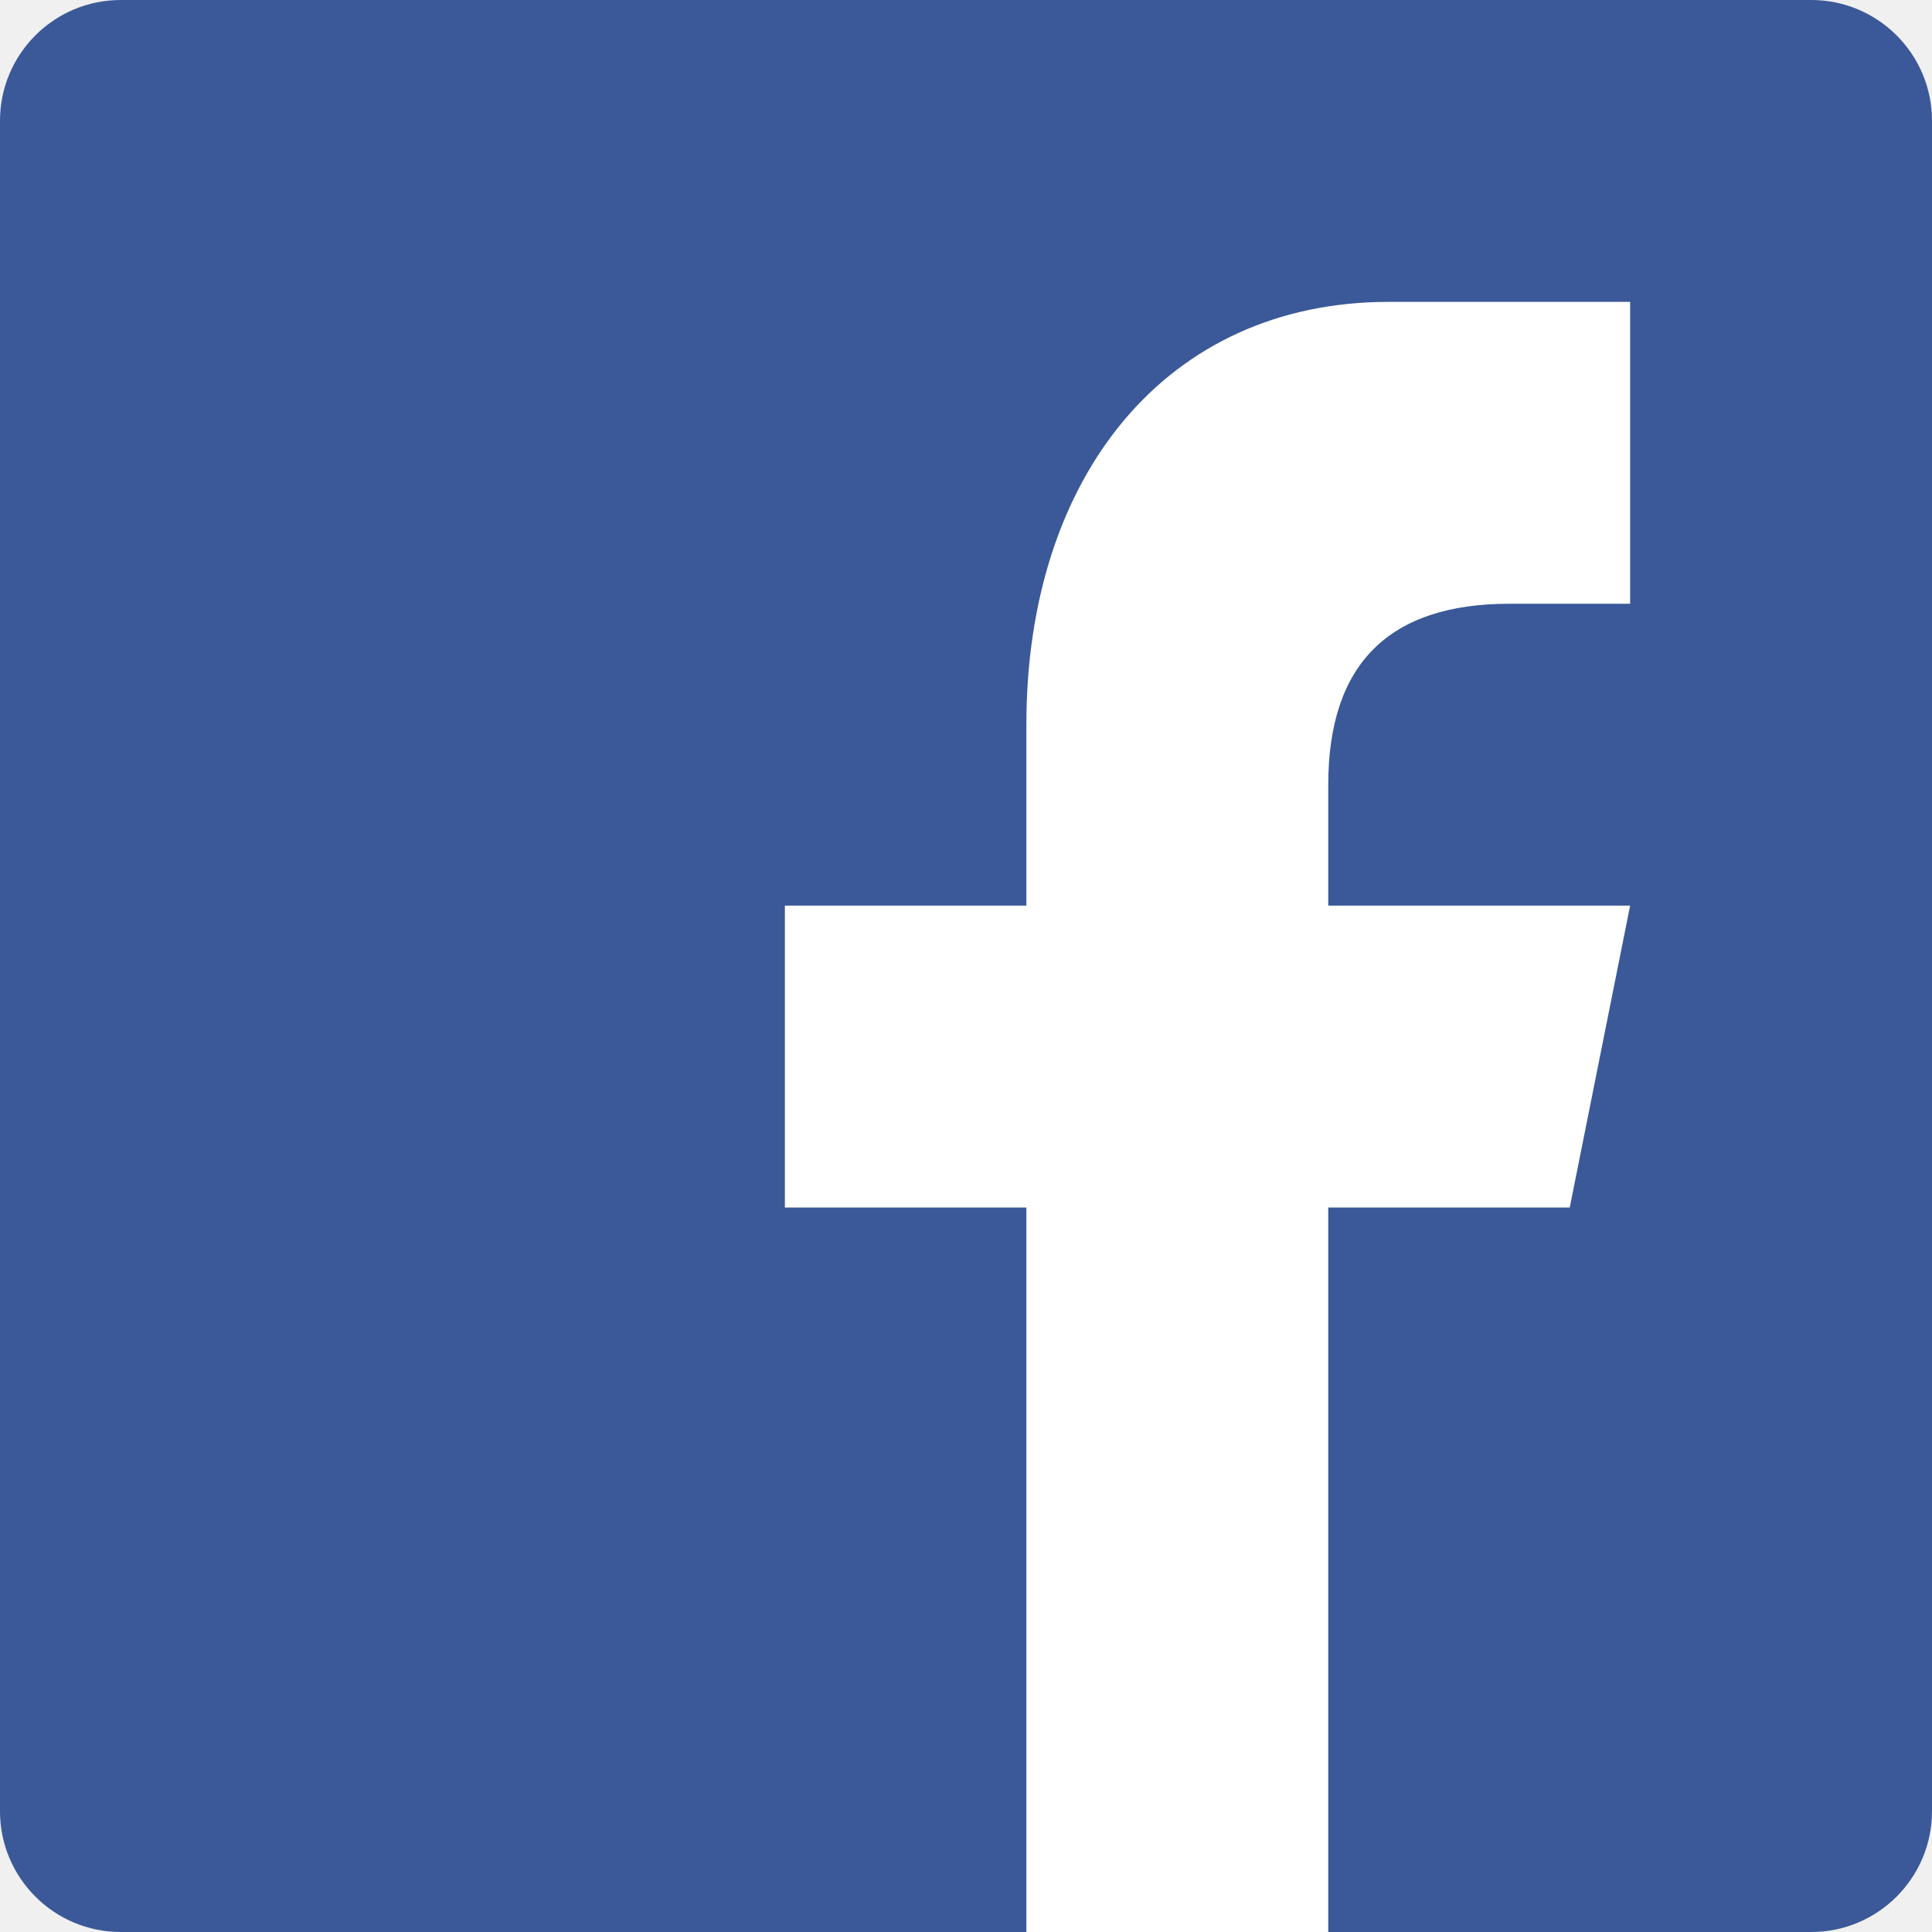
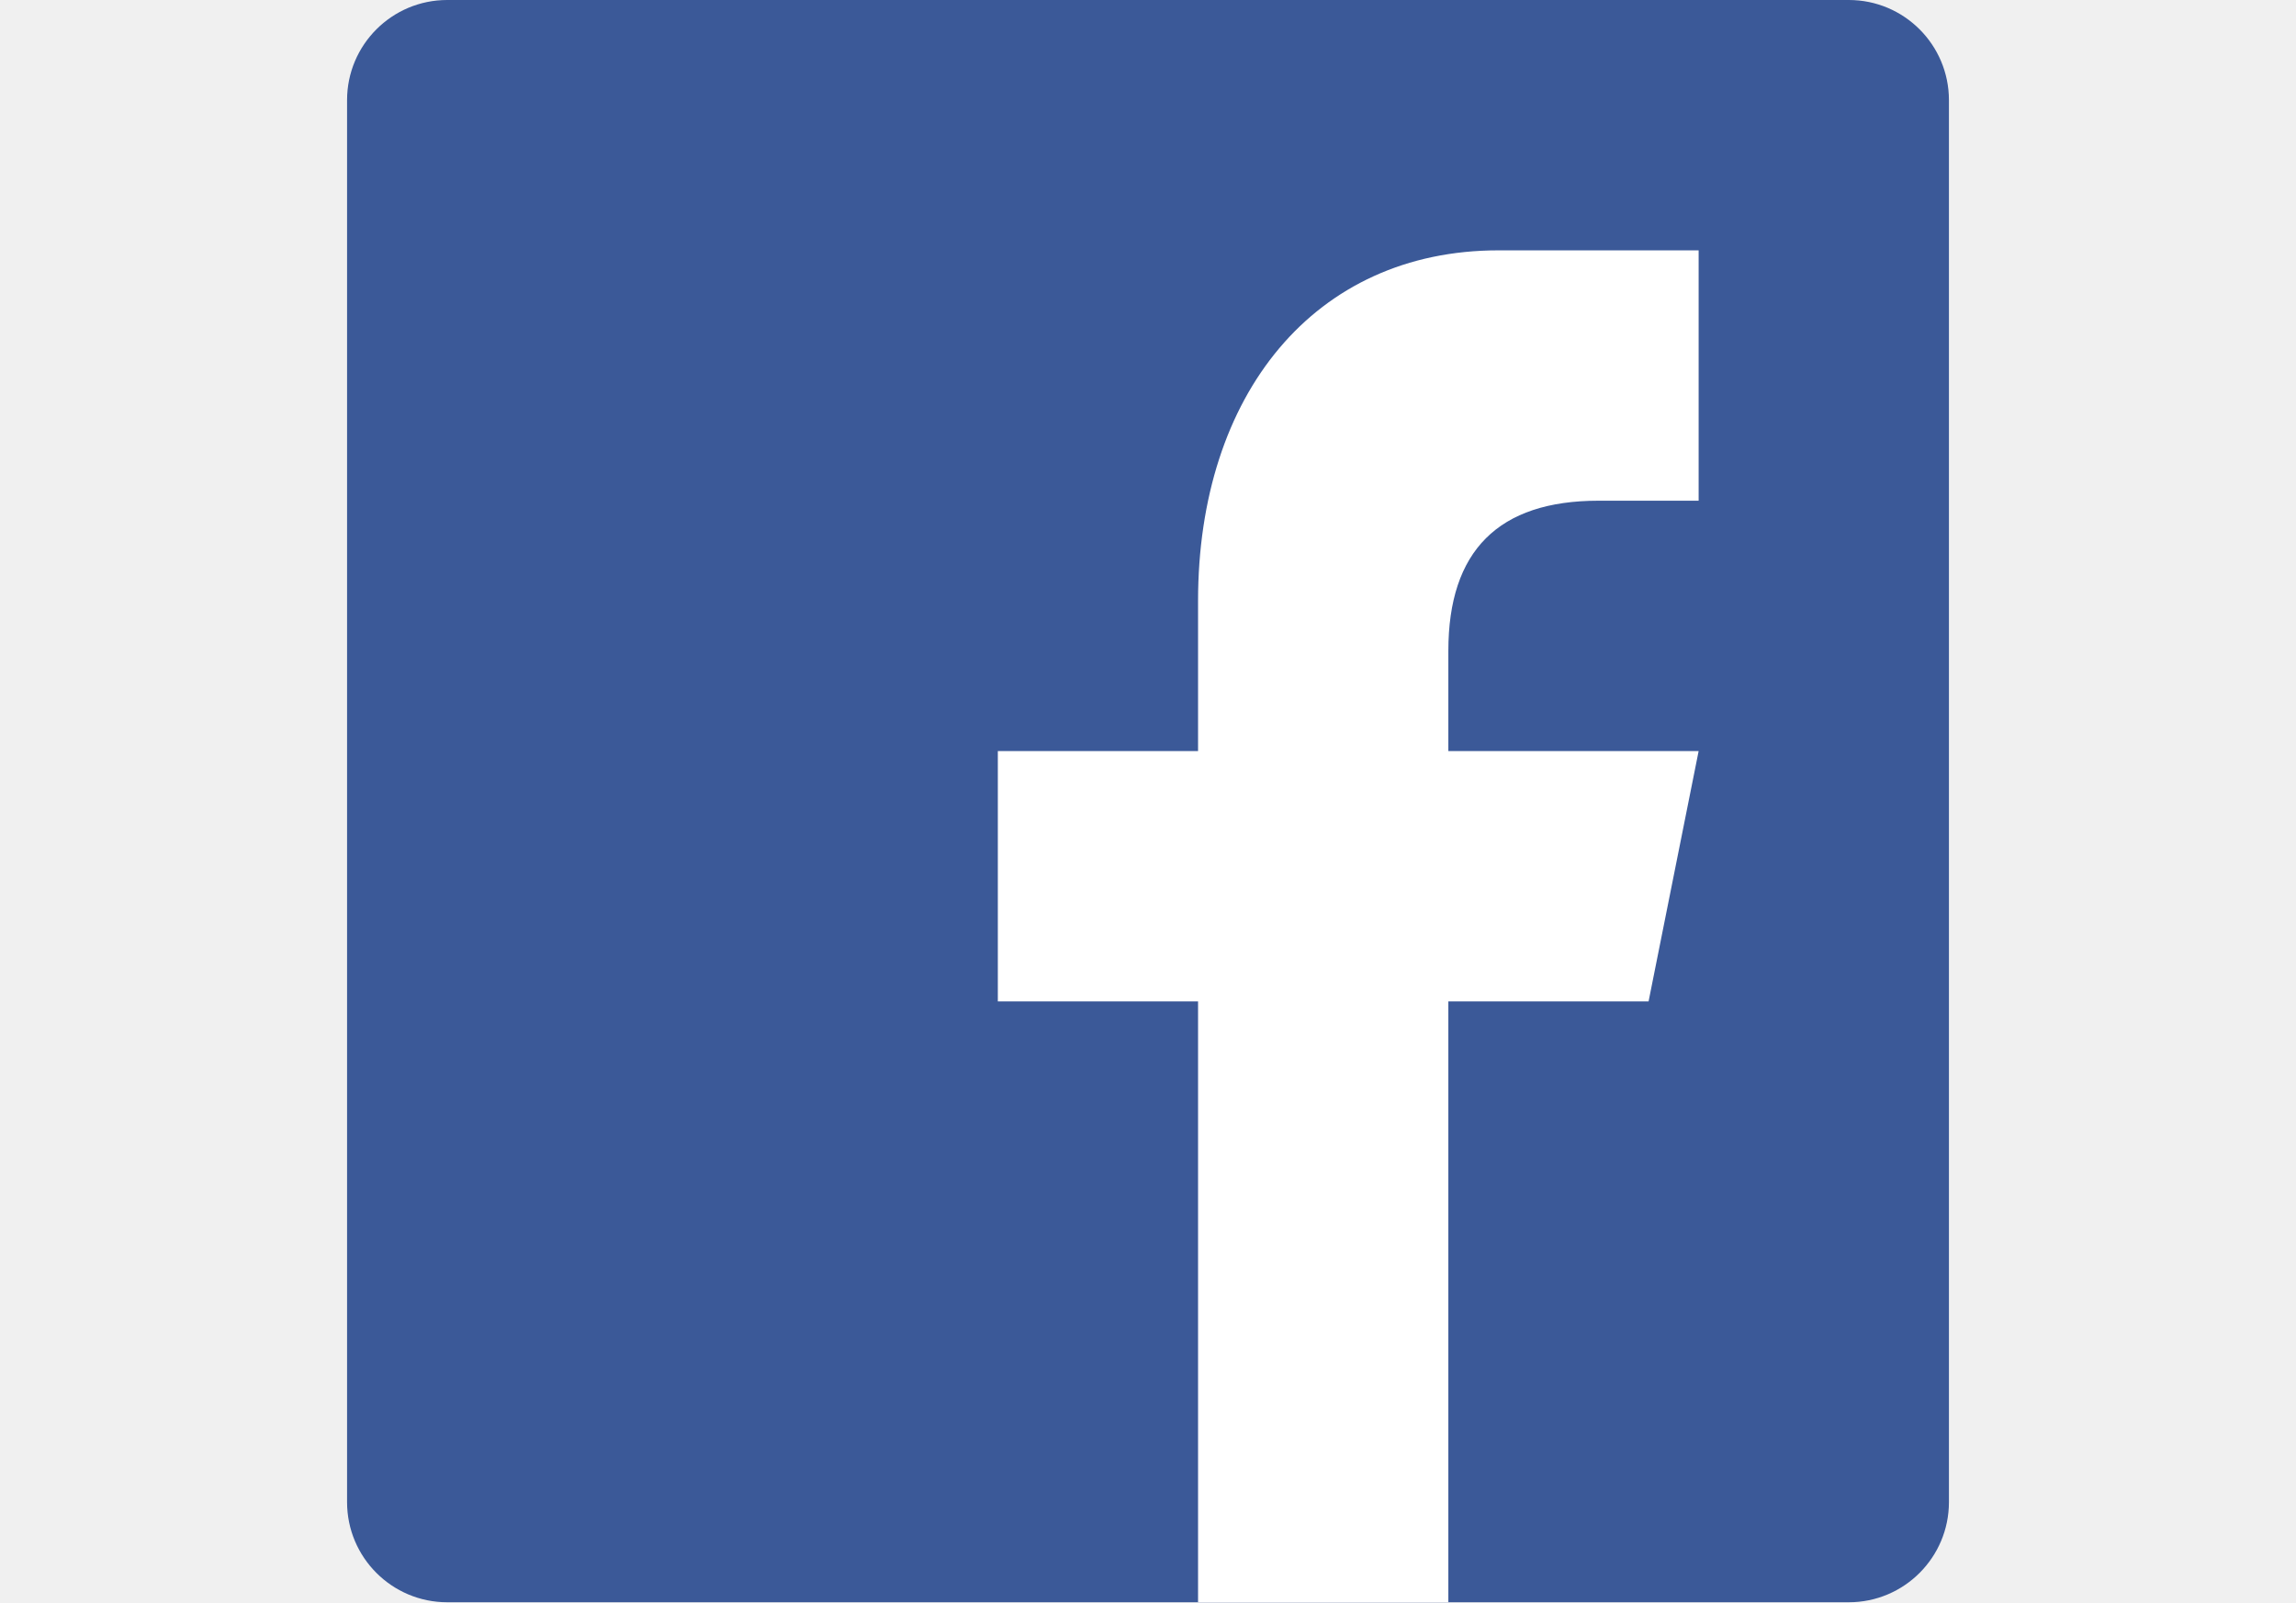
- <svg xmlns="http://www.w3.org/2000/svg" enable-background="new 0 0 32 32" height="14px" id="Layer_1" version="1.0" viewBox="0 0 32 32" width="14px" xml:space="preserve">
+ <svg xmlns="http://www.w3.org/2000/svg" enable-background="new 0 0 32 32" height="30px" id="Layer_1" version="1.0" viewBox="0 0 32 32" width="43px" xml:space="preserve">
  <g>
    <path d="M32,30c0,1.104-0.896,2-2,2H2c-1.104,0-2-0.896-2-2V2c0-1.104,0.896-2,2-2h28c1.104,0,2,0.896,2,2V30z" fill="#3B5998" />
    <path d="M22,32V20h4l1-5h-5v-2c0-2,1.002-3,3-3h2V5c-1,0-2.24,0-4,0c-3.675,0-6,2.881-6,7v3h-4v5h4v12H22z" fill="#FFFFFF" id="f" />
  </g>
  <g />
  <g />
  <g />
  <g />
  <g />
  <g />
</svg>
